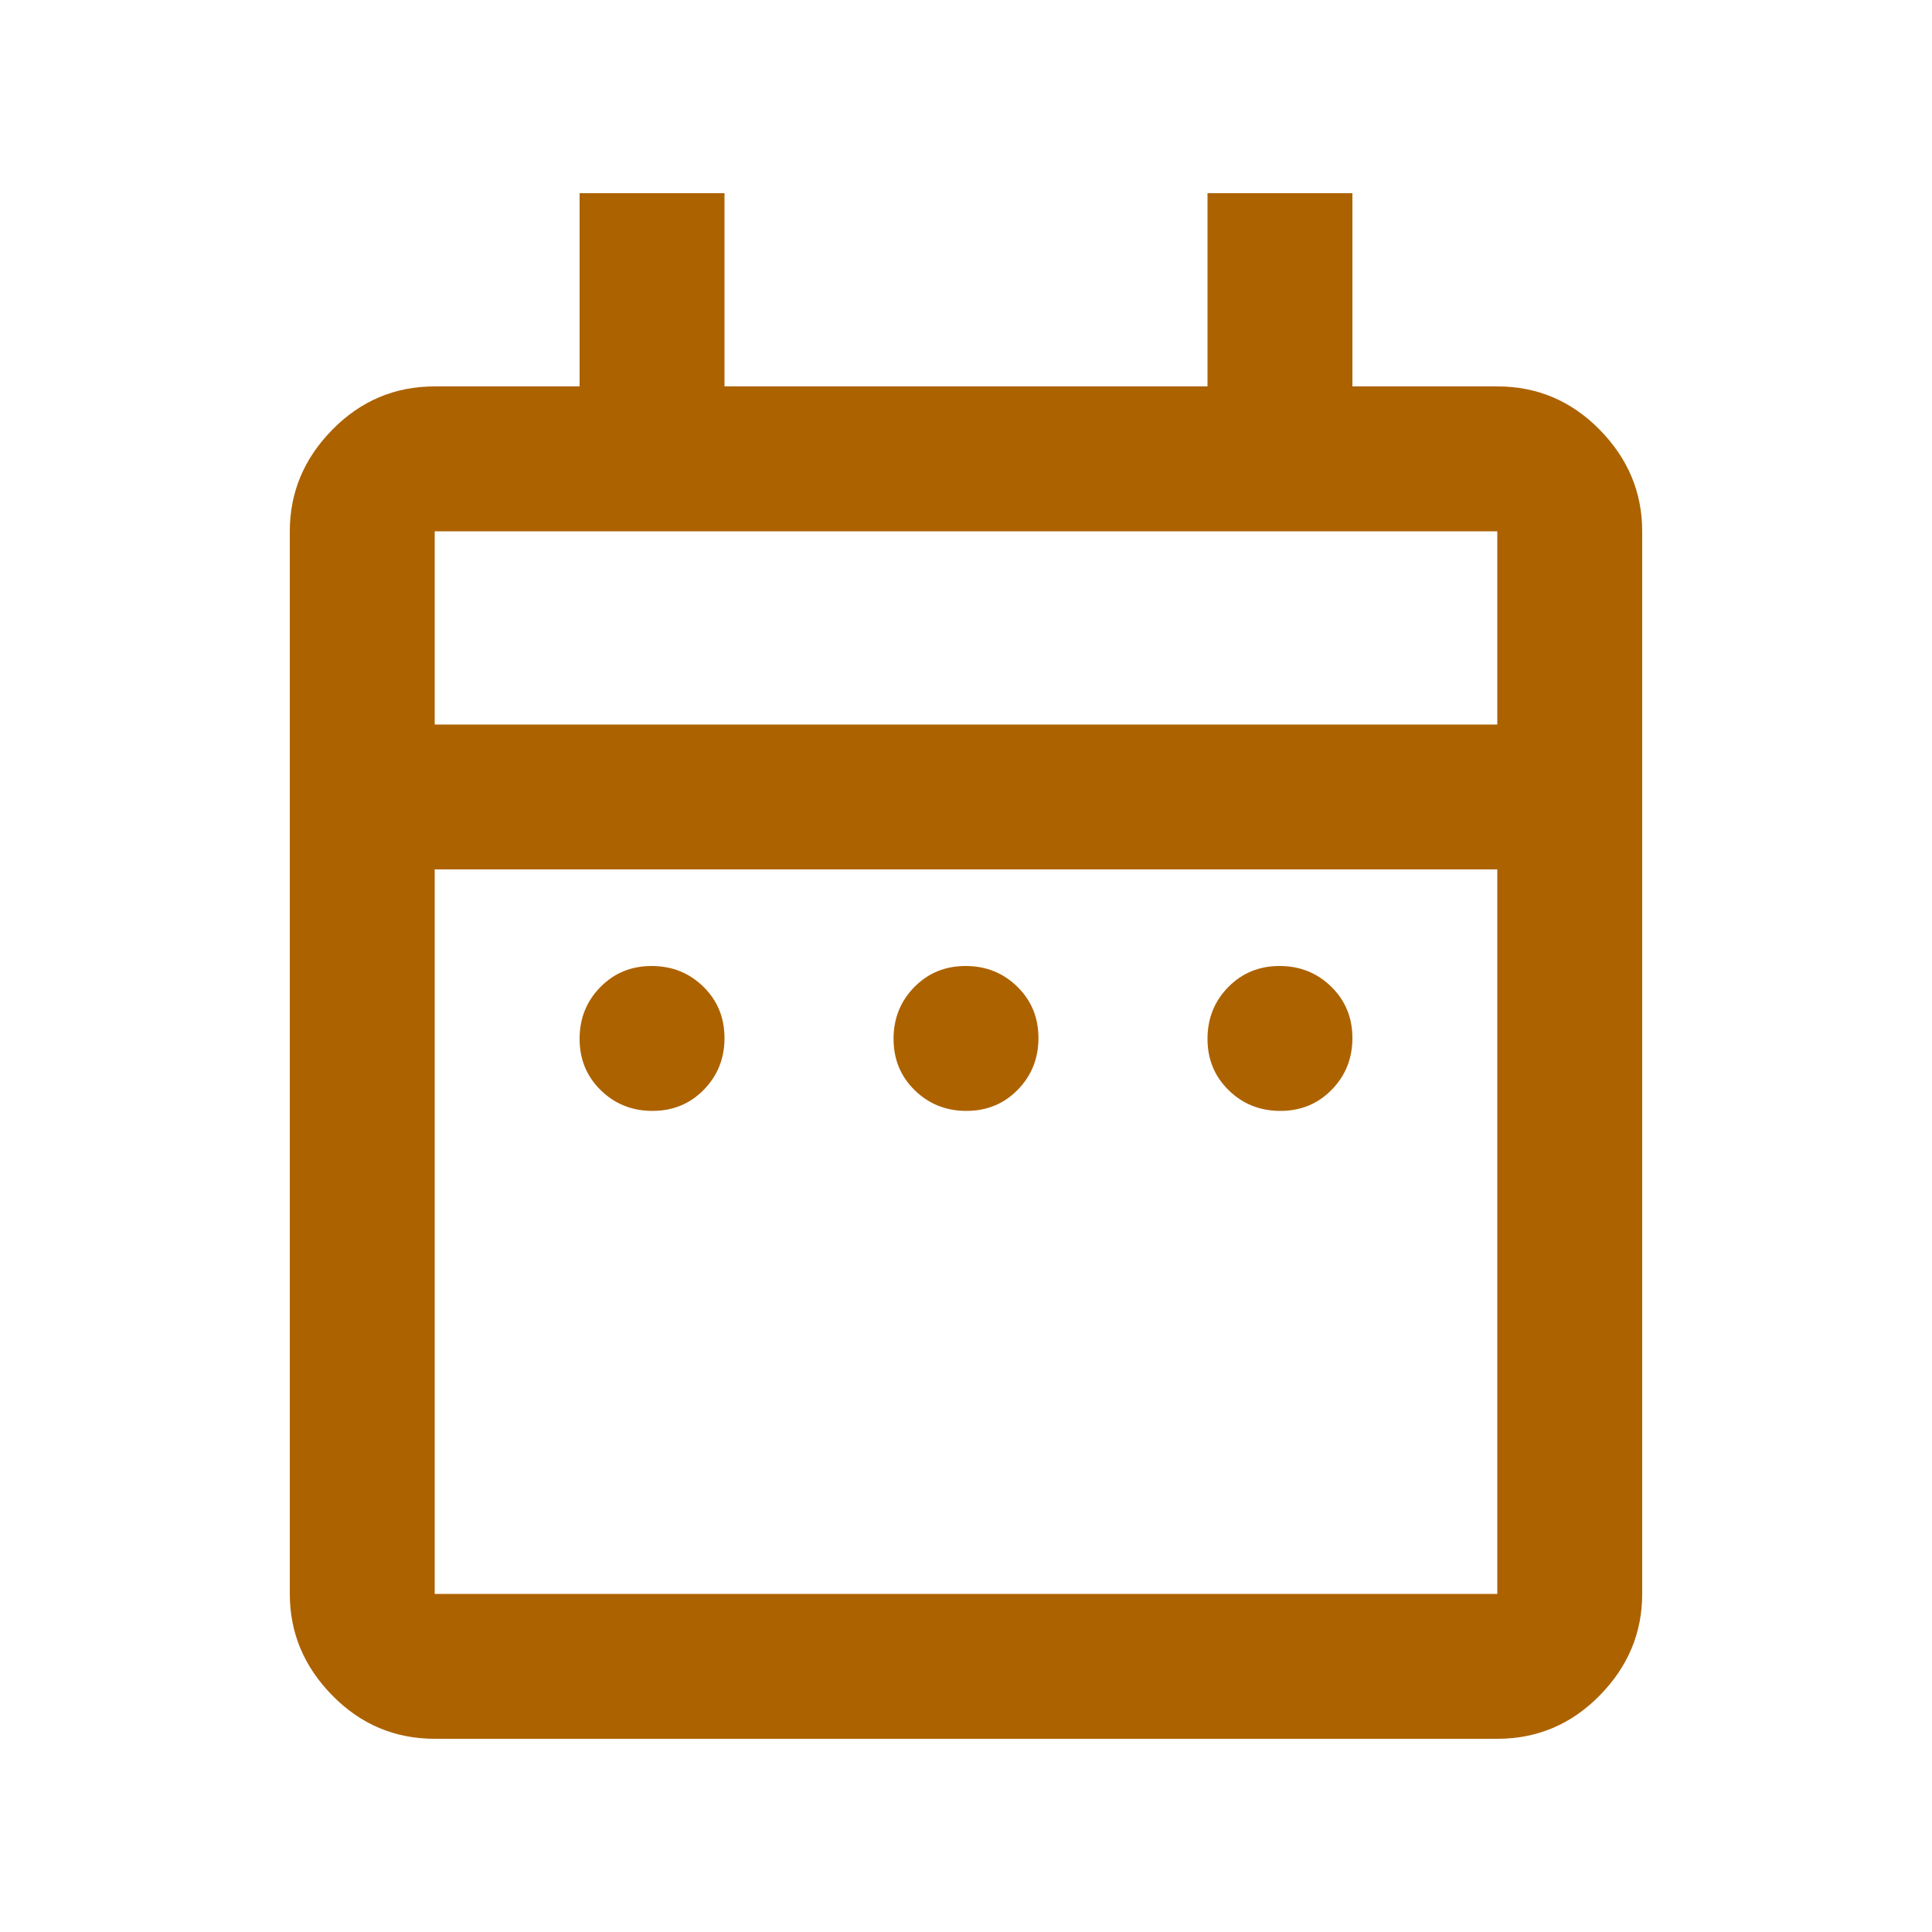
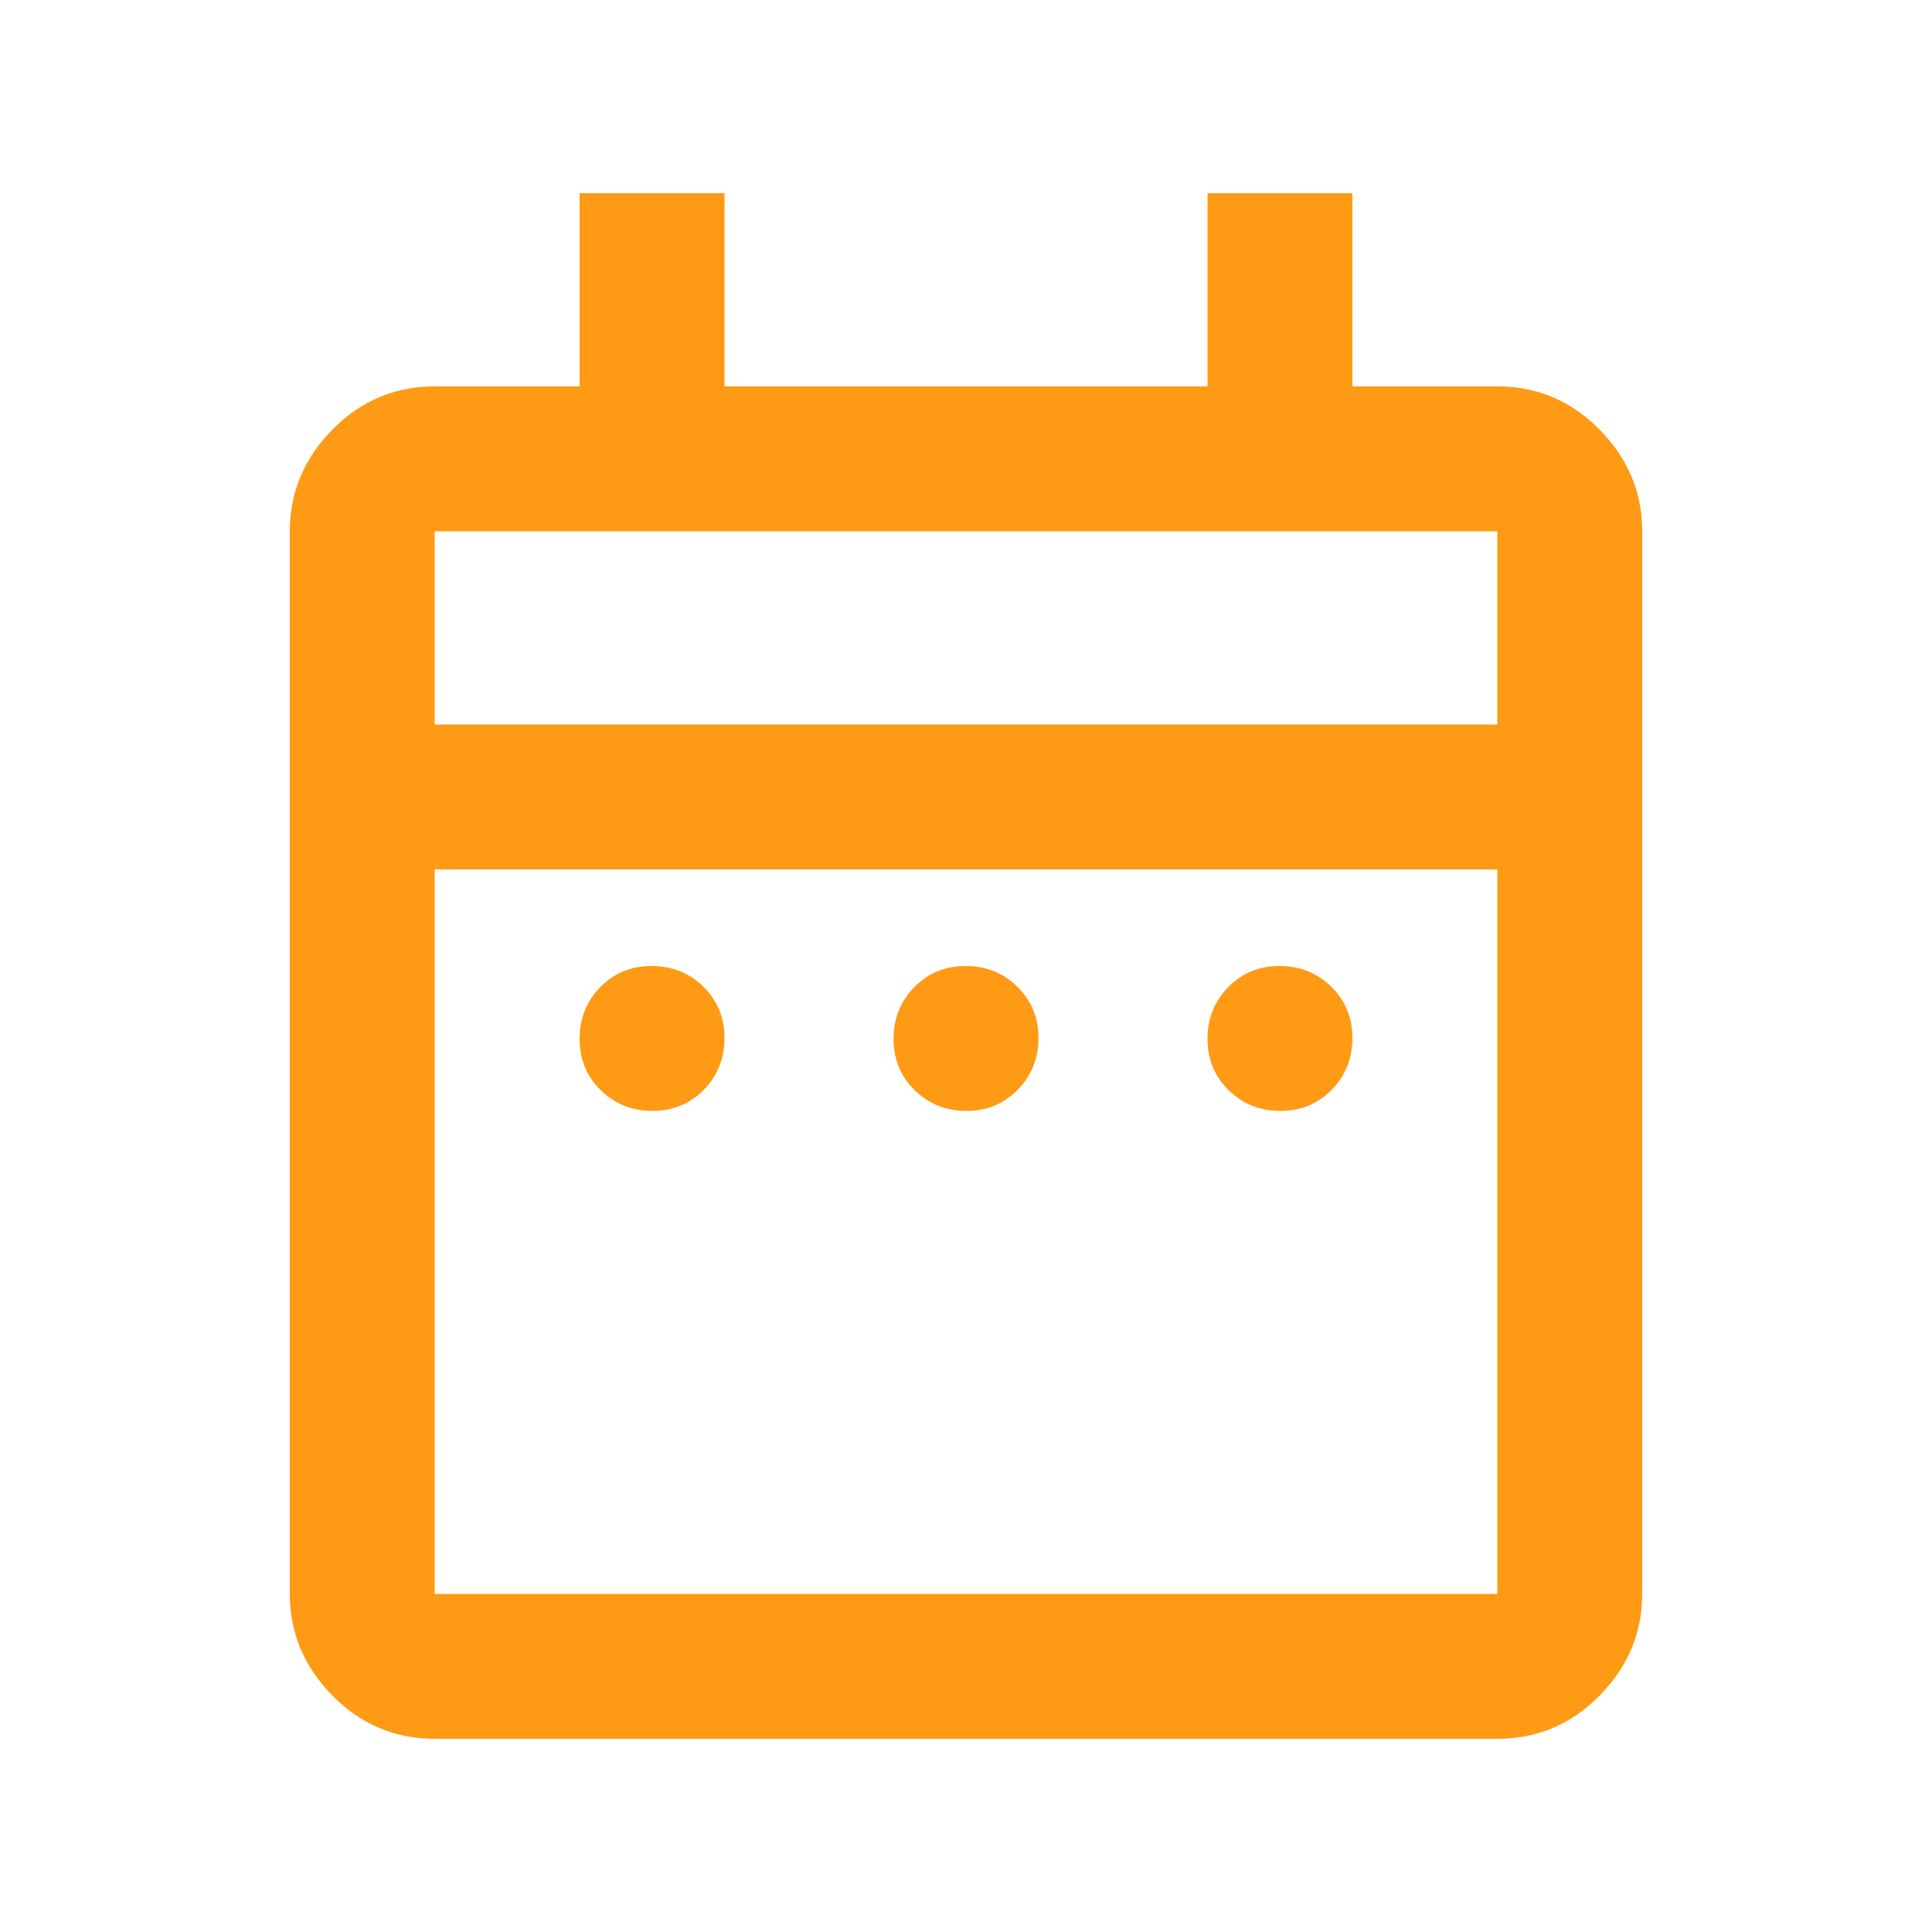
- <svg xmlns="http://www.w3.org/2000/svg" height="20px" viewBox="0 -960 960 960" width="20px" fill="#AD6200">
+ <svg xmlns="http://www.w3.org/2000/svg" height="20px" viewBox="0 -960 960 960" width="20px" fill="#ff9a14">
  <path d="M324.21-408q-15.21 0-25.71-10.29t-10.5-25.5q0-15.21 10.29-25.71t25.5-10.5q15.21 0 25.71 10.29t10.5 25.5q0 15.21-10.29 25.71t-25.5 10.5Zm156 0q-15.21 0-25.71-10.29t-10.5-25.5q0-15.21 10.29-25.71t25.5-10.5q15.21 0 25.71 10.29t10.5 25.5q0 15.21-10.29 25.71t-25.5 10.5Zm156 0q-15.21 0-25.71-10.29t-10.5-25.5q0-15.21 10.29-25.71t25.5-10.5q15.21 0 25.71 10.29t10.5 25.5q0 15.21-10.29 25.71t-25.5 10.5ZM216-96q-29.7 0-50.85-21.5Q144-139 144-168v-528q0-29 21.15-50.5T216-768h72v-96h72v96h240v-96h72v96h72q29.7 0 50.85 21.5Q816-725 816-696v528q0 29-21.15 50.5T744-96H216Zm0-72h528v-360H216v360Zm0-432h528v-96H216v96Zm0 0v-96 96Z" />
</svg>
